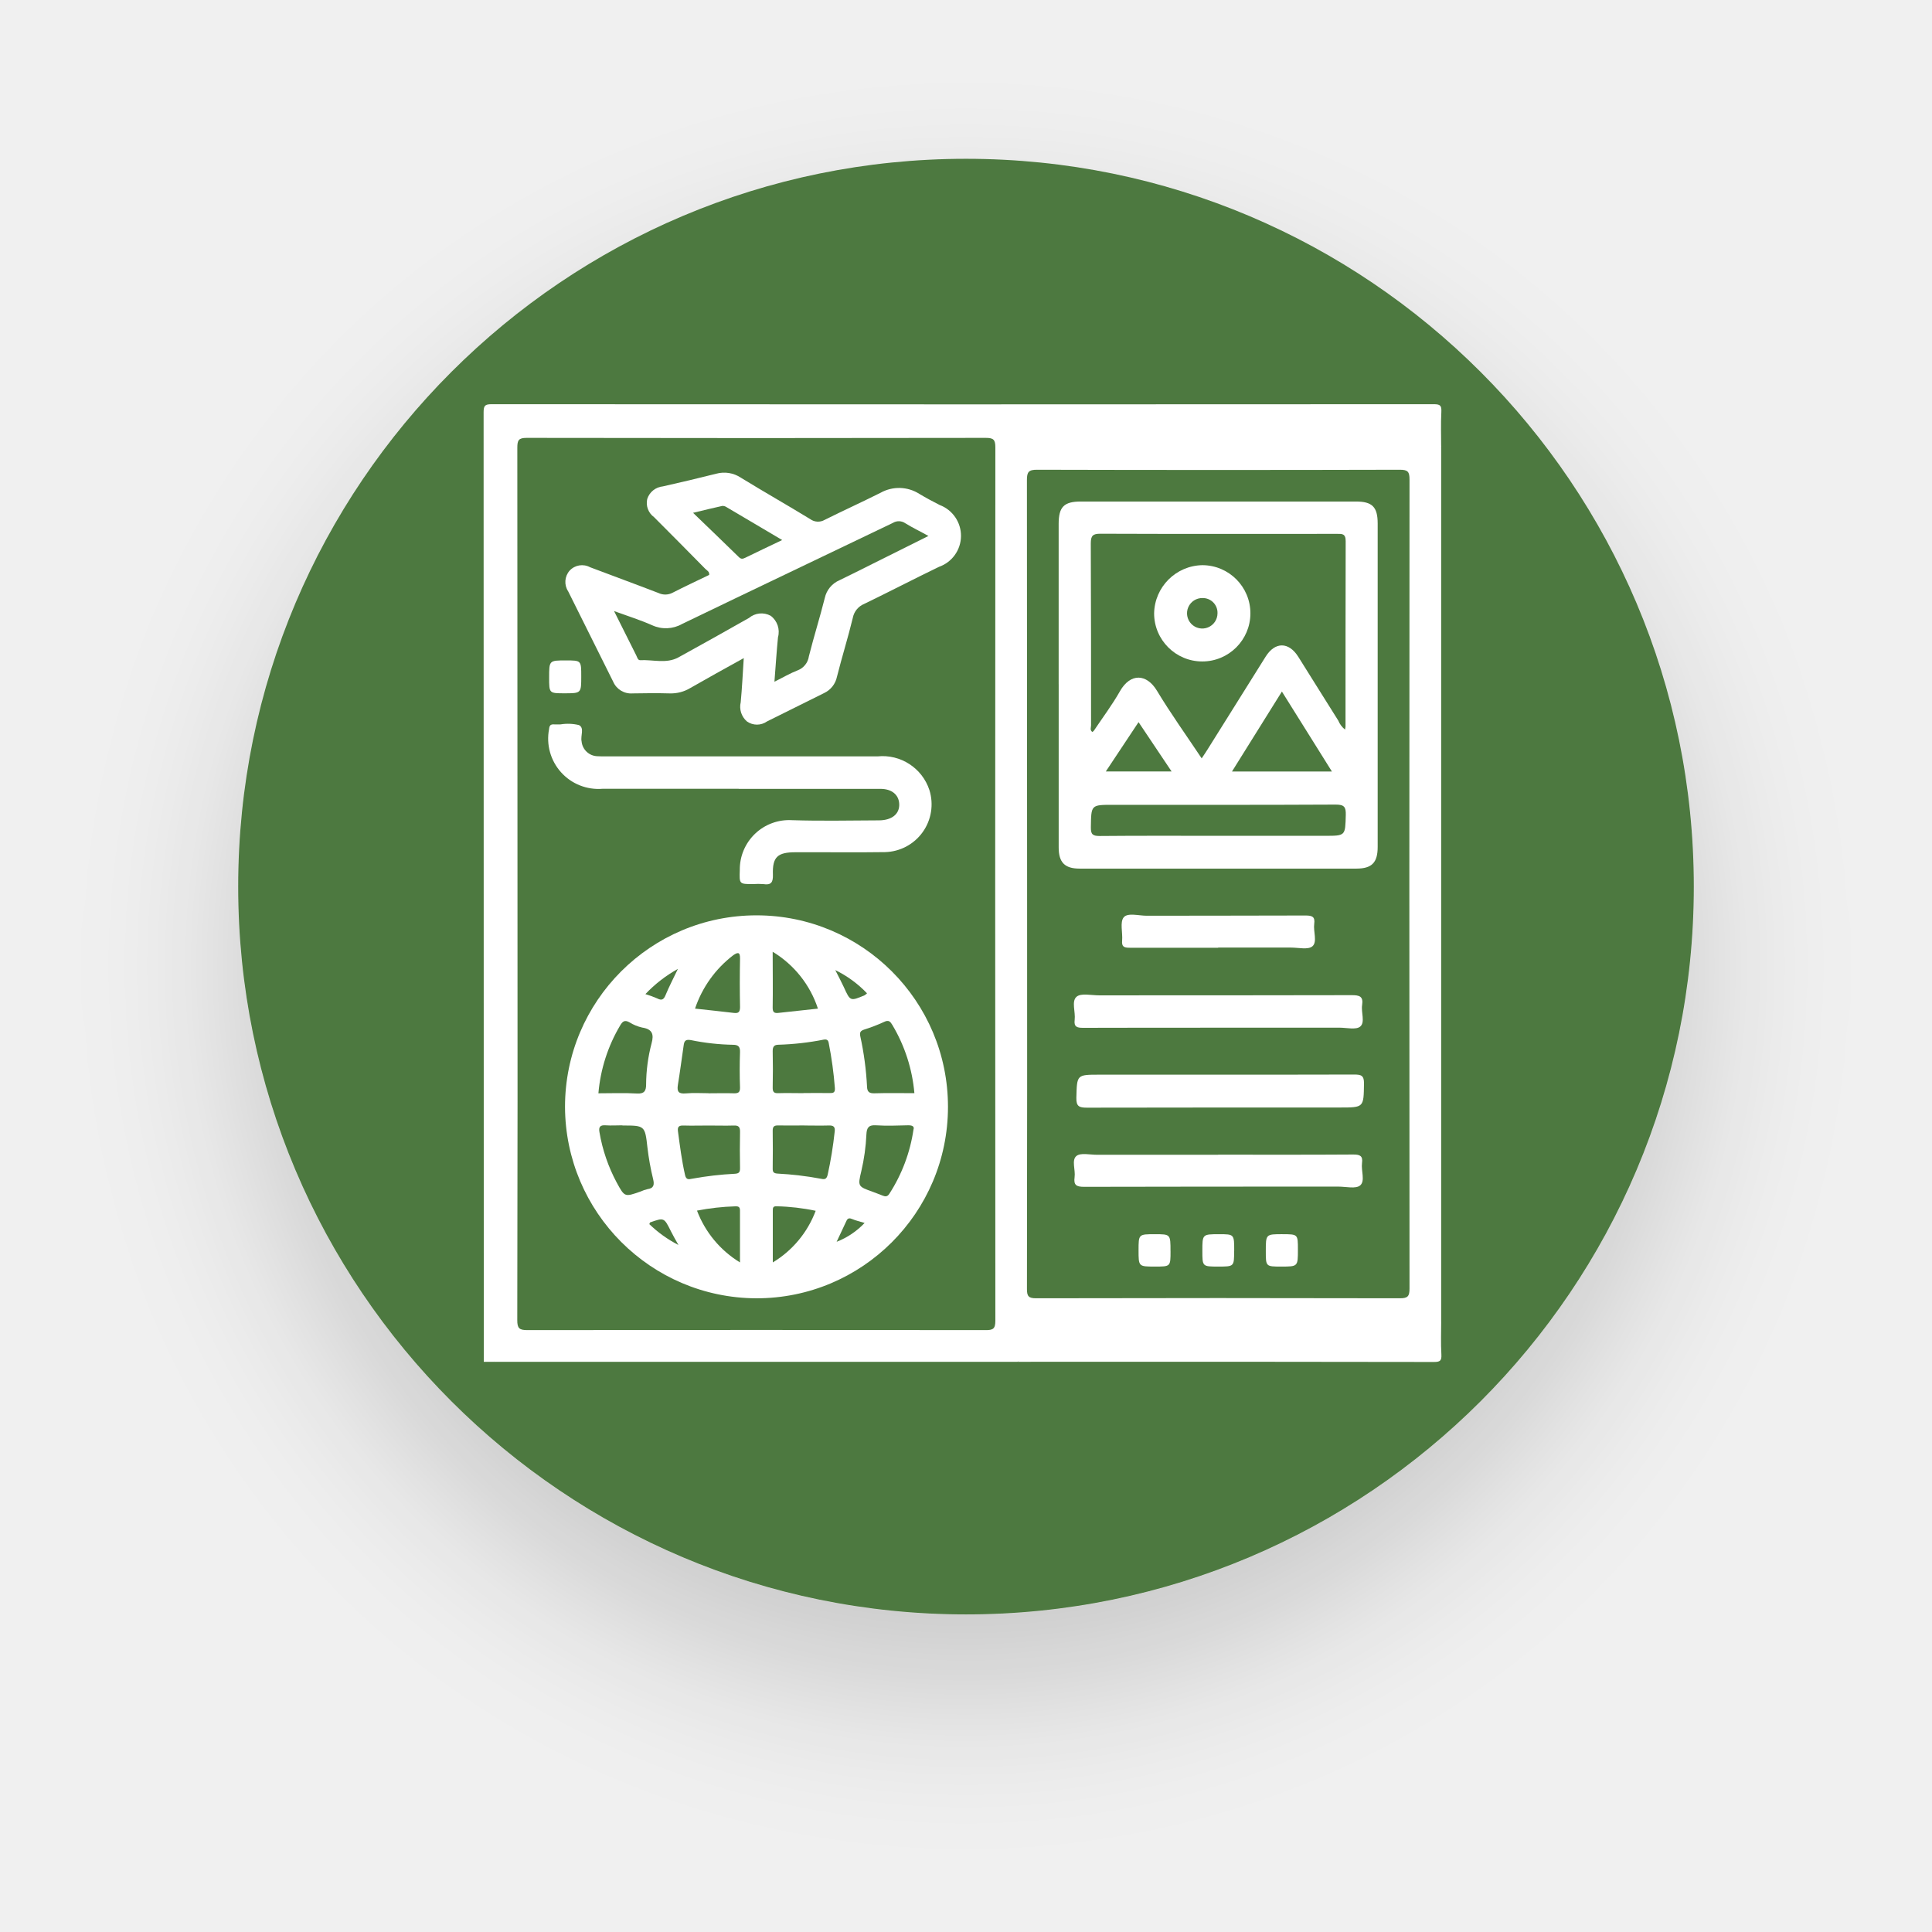
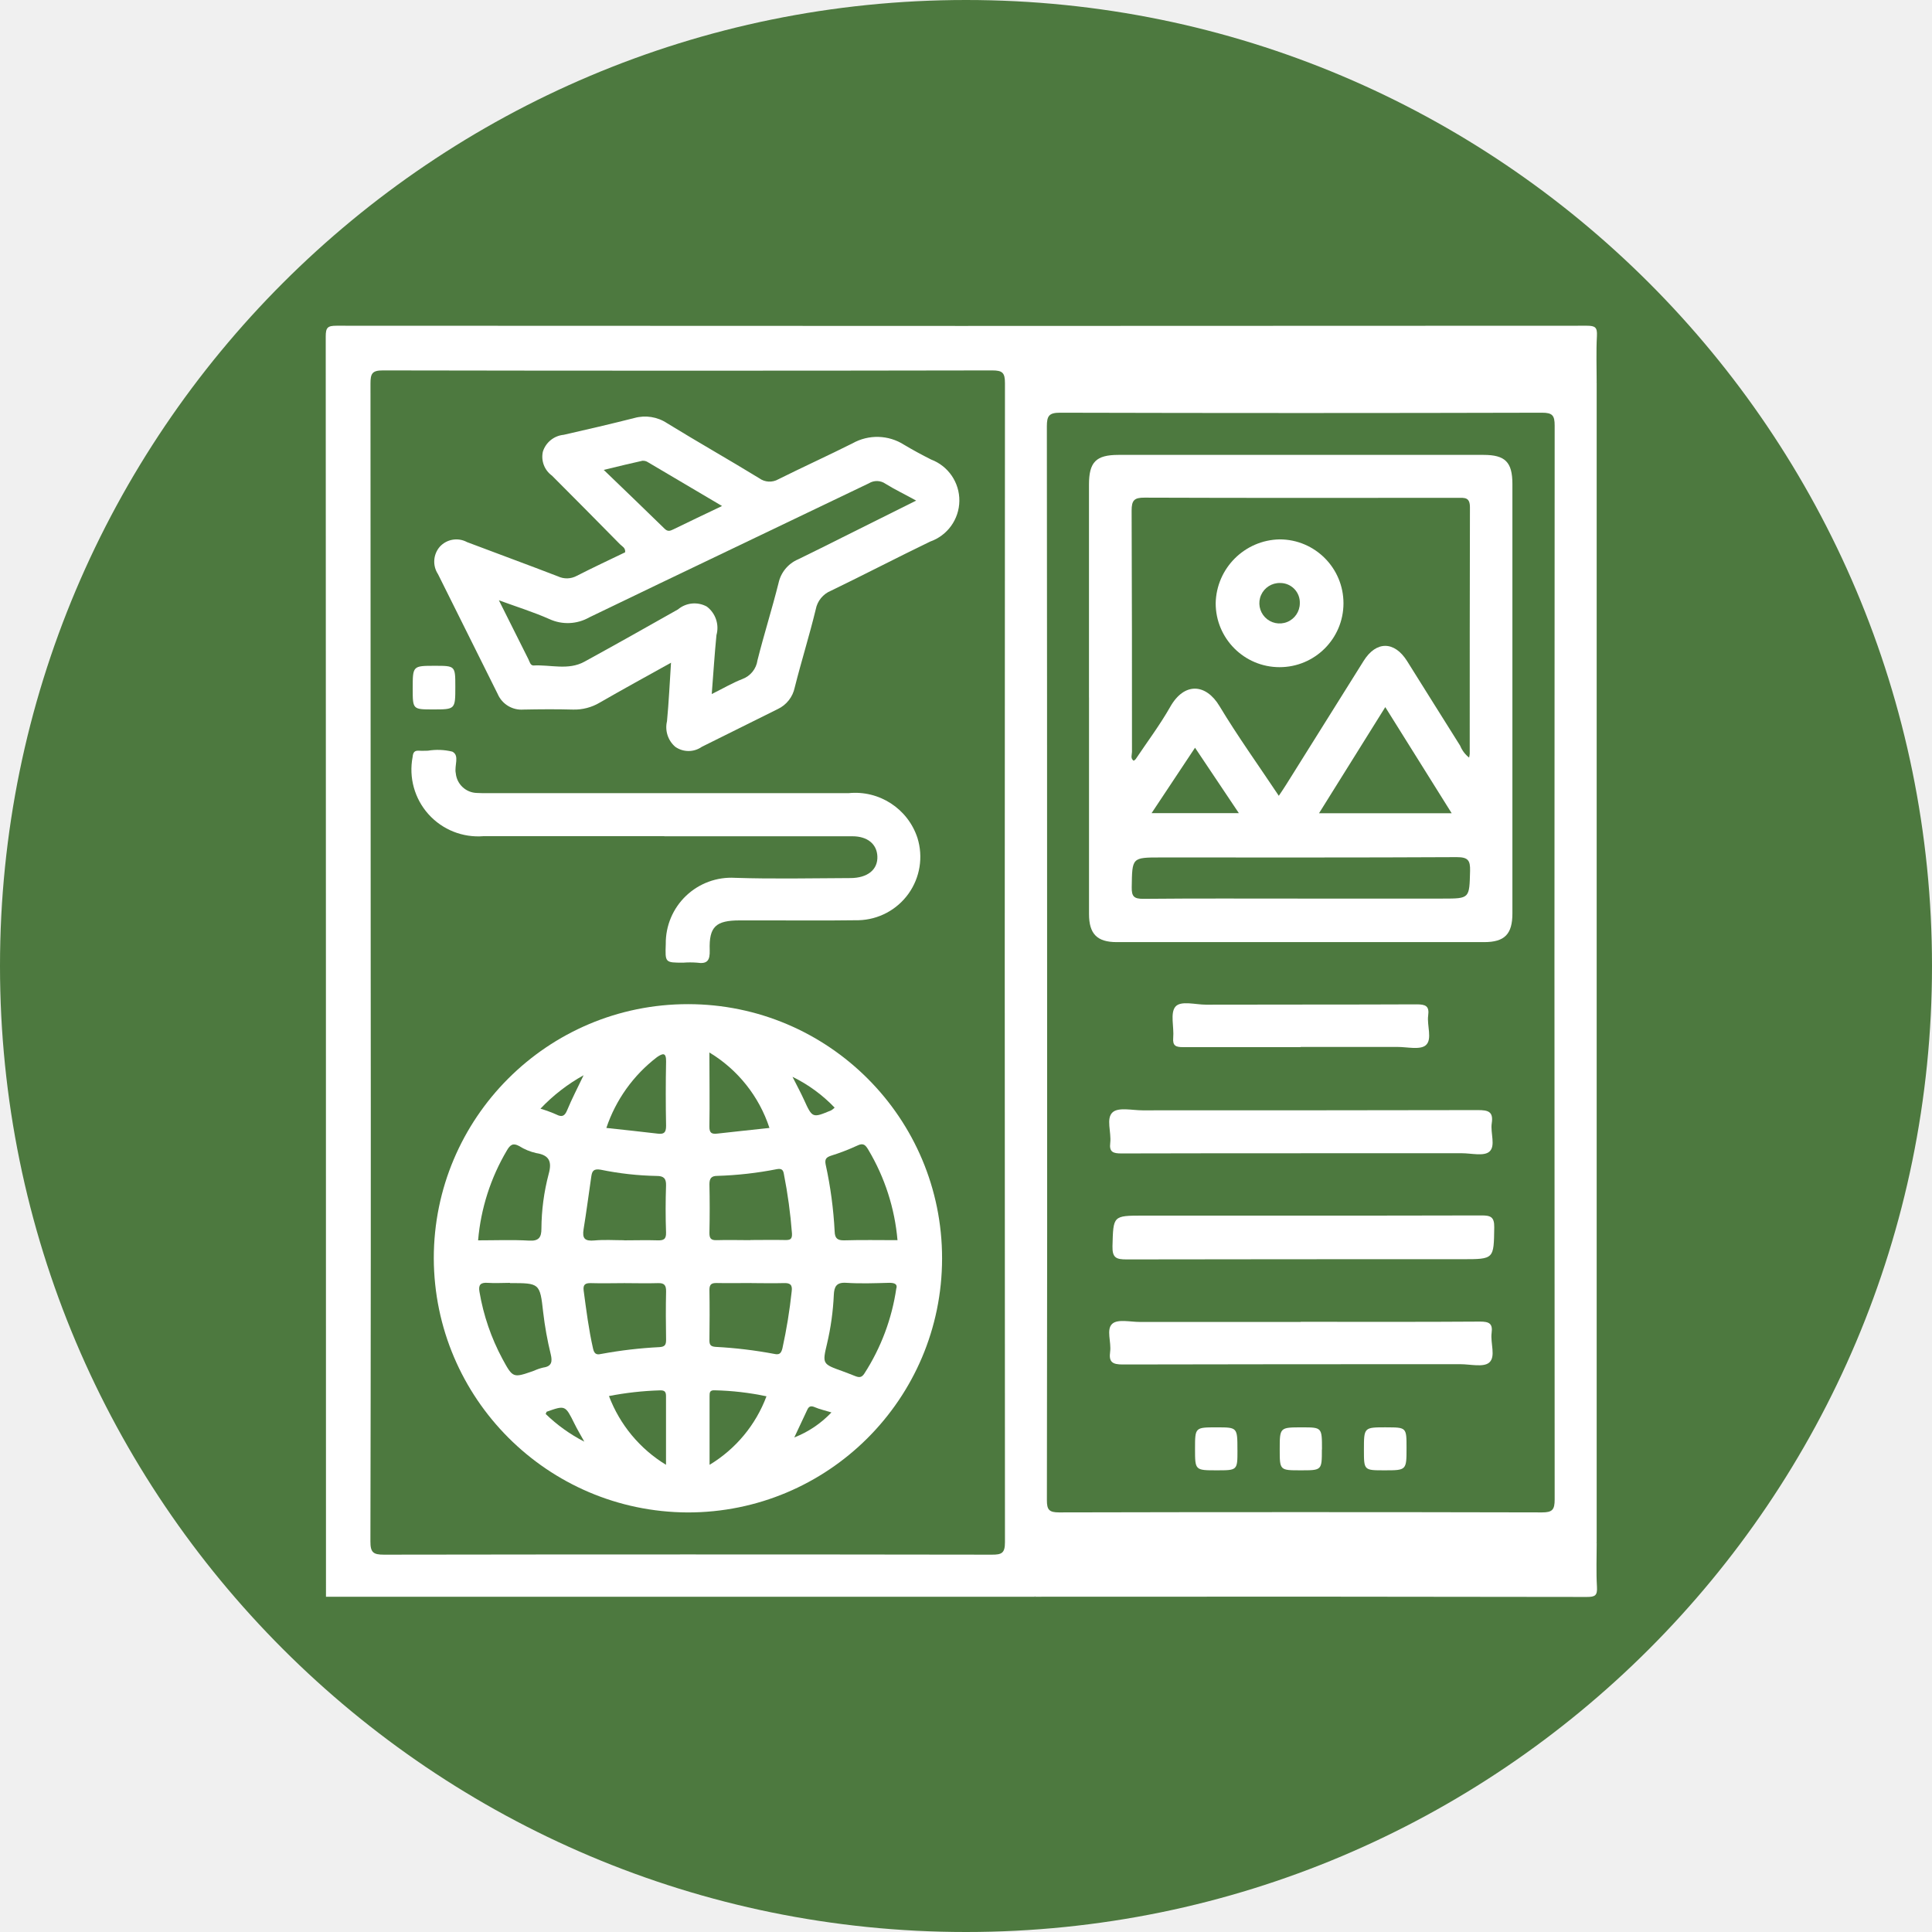
- <svg xmlns="http://www.w3.org/2000/svg" width="73" height="73" viewBox="0 0 73 73">
+ <svg xmlns="http://www.w3.org/2000/svg" width="55" height="55" viewBox="0 0 55 55">
  <defs>
-     <filter id="Trazado_640294" x="0" y="0" width="73" height="73" filterUnits="userSpaceOnUse">
-       <feOffset dy="3" input="SourceAlpha" />
-       <feGaussianBlur stdDeviation="3" result="blur" />
-       <feFlood flood-opacity="0.161" />
-       <feComposite operator="in" in2="blur" />
-       <feComposite in="SourceGraphic" />
-     </filter>
    <clipPath id="clip-path">
      <rect id="Rectángulo_336206" data-name="Rectángulo 336206" width="36.19" height="36.19" transform="translate(0 0)" fill="none" />
    </clipPath>
  </defs>
-   <g id="Grupo_947854" data-name="Grupo 947854" transform="translate(-276 -2939)">
-     <g id="Grupo_154215" data-name="Grupo 154215" transform="translate(0 891)">
-       <g transform="matrix(1, 0, 0, 1, 276, 2048)" filter="url(#Trazado_640294)">
-         <path id="Trazado_640294-2" data-name="Trazado 640294" d="M27.5,0A27.5,27.5,0,1,1,0,27.5,27.5,27.5,0,0,1,27.5,0Z" transform="translate(9 6)" fill="#4d793f" />
-       </g>
+   <g id="Grupo_947852" data-name="Grupo 947852" transform="translate(-201 -2945)">
+     <g id="Grupo_154216" data-name="Grupo 154216" transform="translate(-84 955)">
+       <circle id="Elipse_4814" data-name="Elipse 4814" cx="27.5" cy="27.5" r="27.5" transform="translate(285 1990)" fill="#4d793f" />
    </g>
-     <g id="Grupo_947834" data-name="Grupo 947834" transform="translate(294.273 2954.273)">
+     <g id="Grupo_947834" data-name="Grupo 947834" transform="translate(210.273 2954.273)">
      <g id="Grupo_947833" data-name="Grupo 947833" transform="translate(0 0)" clip-path="url(#clip-path)">
        <path id="Trazado_655735" data-name="Trazado 655735" d="M20.243,36.256H.5c-.379-.112-.39-.408-.39-.732q0-16.836,0-33.672c0-.364,0-.729,0-1.093,0-.467.173-.64.637-.643.917,0,1.833,0,2.75,0H19.859c.623,0,.788.137.847.769.024.253.128.358.375.348.129-.006.258,0,.388,0H35.148a2.672,2.672,0,0,1,.666.046.622.622,0,0,1,.436.421v33a.675.675,0,0,1-.68.458c-.164.011-.329.007-.493.007H21.47c-.106,0-.211,0-.317,0-.4.01-.42.024-.445.414a.661.661,0,0,1-.465.672" transform="translate(-0.069 -0.072)" fill="#fff" />
        <path id="Trazado_655736" data-name="Trazado 655736" d="M36.181,1.629a1.082,1.082,0,0,0-.919-.359c-4.782.011-9.564,0-14.346.014-.294,0-.4-.045-.39-.373.029-.655-.169-.833-.82-.833H.919C.247.077.078.249.078.933Q.078,18.1.071,35.268a1.043,1.043,0,0,0,.359.916H.007Q.007,18.245,0,.306C0,.051.054,0,.307,0Q18.1.012,35.9,0c.243,0,.3.048.288.29-.024.445-.007.893-.007,1.339" transform="translate(0 0)" fill="#fff" />
        <path id="Trazado_655737" data-name="Trazado 655737" d="M54.589,95.261a.82.82,0,0,0,.36-.84c-.046-.29.057-.367.354-.367,3.876.011,7.751.007,11.627.007.916,0,1.832-.016,2.748.008a1.058,1.058,0,0,0,.919-.36c0,.423-.018.847.007,1.269.014.244-.048.29-.289.289q-7.51-.013-15.02-.007Z" transform="translate(-34.415 -59.078)" fill="#fff" />
        <path id="Trazado_655738" data-name="Trazado 655738" d="M3.451,20.279q0-8.232-.006-16.465c0-.281.048-.372.355-.371q8.672.016,17.345,0c.293,0,.362.068.362.361q-.012,16.5,0,33c0,.309-.093.353-.371.352q-8.655-.013-17.31,0c-.306,0-.384-.066-.383-.379q.017-8.25.008-16.5" transform="translate(-2.171 -2.171)" fill="#4d793f" />
        <path id="Trazado_655739" data-name="Trazado 655739" d="M55.555,22.355q0-7.634-.007-15.268c0-.3.064-.388.381-.387q6.857.018,13.715,0c.3,0,.36.081.36.368q-.012,15.285,0,30.57c0,.288-.062.369-.36.368q-6.875-.016-13.751,0c-.283,0-.345-.078-.344-.35q.012-7.651.006-15.3" transform="translate(-35.019 -4.224)" fill="#4d793f" />
        <path id="Trazado_655740" data-name="Trazado 655740" d="M8.323,59.525a7.235,7.235,0,1,1,7.225,7.233,7.259,7.259,0,0,1-7.225-7.233" transform="translate(-5.247 -32.975)" fill="#fff" />
        <path id="Trazado_655741" data-name="Trazado 655741" d="M15.091,14.012c-.721.4-1.377.761-2.024,1.133a1.414,1.414,0,0,1-.766.2c-.47-.013-.94-.009-1.41,0a.736.736,0,0,1-.732-.442c-.565-1.139-1.136-2.275-1.7-3.413a.647.647,0,0,1,.054-.784.638.638,0,0,1,.773-.128c.862.327,1.728.643,2.588.975a.592.592,0,0,0,.532-.013c.456-.234.921-.45,1.38-.672.016-.13-.088-.169-.147-.23q-.964-.98-1.935-1.952A.664.664,0,0,1,11.445,8a.69.69,0,0,1,.593-.477c.672-.152,1.343-.309,2.011-.478a1.135,1.135,0,0,1,.932.148c.867.533,1.754,1.035,2.622,1.566a.5.5,0,0,0,.545.03c.7-.349,1.413-.673,2.113-1.024a1.426,1.426,0,0,1,1.467.042c.251.15.509.289.769.42a1.243,1.243,0,0,1-.028,2.336c-.946.457-1.879.943-2.825,1.4a.714.714,0,0,0-.431.528c-.181.748-.413,1.485-.6,2.23a.873.873,0,0,1-.48.609l-2.163,1.075a.657.657,0,0,1-.757,0,.735.735,0,0,1-.235-.728c.051-.536.076-1.075.115-1.675" transform="translate(-5.263 -4.418)" fill="#fff" />
        <path id="Trazado_655742" data-name="Trazado 655742" d="M13.834,35.13H8.687a1.9,1.9,0,0,1-2.02-2.252c.013-.137.054-.19.187-.181.082.006.164,0,.247,0a1.741,1.741,0,0,1,.695.026c.218.108.053.4.1.615A.619.619,0,0,0,8.5,33.9c.117.008.235.006.352.006q5.111,0,10.223,0a1.864,1.864,0,0,1,1.964,1.274,1.806,1.806,0,0,1-1.676,2.343c-1.128.017-2.256,0-3.384.005-.679,0-.876.178-.854.843.01.3-.069.405-.364.36a2.553,2.553,0,0,0-.387,0c-.524,0-.518,0-.5-.533a1.864,1.864,0,0,1,1.972-1.882c1.092.036,2.186.011,3.278.007.5,0,.791-.244.774-.621-.016-.349-.283-.569-.711-.569q-2.679,0-5.358,0" transform="translate(-4.194 -20.599)" fill="#fff" />
        <path id="Trazado_655743" data-name="Trazado 655743" d="M7.913,26.8c0,.646,0,.646-.634.646-.579,0-.579,0-.579-.594,0-.648,0-.648.632-.648.581,0,.581,0,.581.6" transform="translate(-4.224 -16.523)" fill="#fff" />
        <path id="Trazado_655744" data-name="Trazado 655744" d="M58.793,16.855q0-3.031,0-6.061c0-.642.2-.846.838-.846H70.026c.616,0,.82.205.821.825q0,6.114,0,12.228c0,.587-.218.816-.8.817q-5.233,0-10.465,0c-.561,0-.788-.236-.788-.8q0-3.083,0-6.167" transform="translate(-37.065 -6.271)" fill="#fff" />
        <path id="Trazado_655745" data-name="Trazado 655745" d="M66.033,68.54c1.692,0,3.384,0,5.076-.005.257,0,.368.038.364.336-.013.91,0,.91-.915.91-3.185,0-6.369,0-9.553.006-.293,0-.407-.045-.4-.375.024-.872.007-.872.878-.872Z" transform="translate(-38.208 -43.207)" fill="#fff" />
        <path id="Trazado_655746" data-name="Trazado 655746" d="M65.8,61.609c-1.7,0-3.406,0-5.109.005-.232,0-.35-.037-.317-.3.037-.3-.128-.7.07-.873.169-.148.557-.054.848-.054,3.183,0,6.366,0,9.549-.007.29,0,.446.04.394.375-.043.275.12.647-.069.809-.158.136-.516.044-.785.044q-2.291,0-4.581,0" transform="translate(-38.041 -38.051)" fill="#fff" />
        <path id="Trazado_655747" data-name="Trazado 655747" d="M65.8,76.683c1.7,0,3.4.006,5.107-.006.259,0,.366.054.329.325-.038.288.126.673-.068.841-.164.142-.537.047-.818.047-3.2,0-6.41,0-9.615.008-.292,0-.4-.066-.359-.362.039-.274-.12-.643.065-.8.157-.136.513-.048.781-.049q2.289,0,4.579,0" transform="translate(-38.046 -48.327)" fill="#fff" />
        <path id="Trazado_655748" data-name="Trazado 655748" d="M68.88,53.438c-1.116,0-2.233,0-3.349,0-.206,0-.3-.037-.28-.267.027-.3-.091-.7.061-.883s.572-.058.874-.059c2-.006,4,0,5.993-.009.252,0,.369.042.33.32s.124.672-.065.841c-.16.143-.535.05-.815.051-.917,0-1.833,0-2.75,0" transform="translate(-41.125 -32.901)" fill="#fff" />
        <path id="Trazado_655749" data-name="Trazado 655749" d="M68.173,85.508c0,.574,0,.574-.588.574-.62,0-.62,0-.62-.613s0-.61.623-.61c.584,0,.584,0,.584.649" transform="translate(-42.218 -53.498)" fill="#fff" />
        <path id="Trazado_655750" data-name="Trazado 655750" d="M74.681,85.488c0,.594,0,.594-.6.594s-.6,0-.6-.594c0-.629,0-.629.636-.629.567,0,.567,0,.567.629" transform="translate(-46.323 -53.498)" fill="#fff" />
        <path id="Trazado_655751" data-name="Trazado 655751" d="M80.6,84.858c.584,0,.584,0,.584.582,0,.641,0,.641-.63.641-.583,0-.583,0-.583-.581,0-.643,0-.643.629-.643" transform="translate(-50.416 -53.497)" fill="#fff" />
        <path id="Trazado_655752" data-name="Trazado 655752" d="M30.754,73.74c.3,0,.609.009.913,0,.181-.008.258.042.232.234a14.917,14.917,0,0,1-.264,1.623c-.039.159-.1.187-.232.159a12.559,12.559,0,0,0-1.67-.2c-.137-.011-.177-.054-.176-.187.006-.48.008-.96,0-1.44,0-.164.072-.194.213-.191.328.007.656,0,.984,0" transform="translate(-18.634 -46.486)" fill="#4d793f" />
        <path id="Trazado_655753" data-name="Trazado 655753" d="M21.022,73.74c.316,0,.633.01.948,0,.188-.008.241.061.237.242-.01.456-.008.913,0,1.37,0,.144-.033.2-.19.21a12.474,12.474,0,0,0-1.635.19c-.111.023-.21.044-.252-.139-.125-.548-.194-1.1-.269-1.658-.024-.179.05-.22.213-.215.316.01.632,0,.948,0" transform="translate(-12.518 -46.485)" fill="#4d793f" />
        <path id="Trazado_655754" data-name="Trazado 655754" d="M30.718,66.985c-.317,0-.634-.01-.95,0-.176.008-.215-.057-.212-.22q.015-.686,0-1.373c0-.167.058-.236.219-.237a10.4,10.4,0,0,0,1.708-.193c.133-.023.173.03.191.133a14.4,14.4,0,0,1,.232,1.7c.01.175-.065.188-.2.186-.328-.007-.657,0-.985,0" transform="translate(-18.633 -40.953)" fill="#4d793f" />
        <path id="Trazado_655755" data-name="Trazado 655755" d="M21,67c-.282,0-.565-.02-.844.006s-.356-.055-.312-.323c.082-.5.145-.994.218-1.491.022-.153.058-.236.268-.2a8.691,8.691,0,0,0,1.6.178c.188,0,.268.068.261.272-.015.445-.016.892,0,1.337.007.2-.077.229-.245.224-.316-.01-.633,0-.95,0" transform="translate(-12.503 -40.966)" fill="#4d793f" />
        <path id="Trazado_655756" data-name="Trazado 655756" d="M11.739,65.789a6.02,6.02,0,0,1,.82-2.556c.092-.158.172-.22.349-.123a1.547,1.547,0,0,0,.484.2c.379.058.452.248.356.594a6.243,6.243,0,0,0-.207,1.561c0,.234-.068.354-.346.337-.478-.028-.958-.008-1.455-.008" transform="translate(-7.401 -39.757)" fill="#4d793f" />
        <path id="Trazado_655757" data-name="Trazado 655757" d="M40.54,65.781c-.525,0-1.017-.01-1.509.005-.2.006-.273-.058-.28-.247a11.681,11.681,0,0,0-.256-1.911c-.031-.155.018-.205.148-.25a6.147,6.147,0,0,0,.749-.288c.179-.089.239-.015.32.122a6.039,6.039,0,0,1,.828,2.57" transform="translate(-24.263 -39.749)" fill="#4d793f" />
        <path id="Trazado_655758" data-name="Trazado 655758" d="M40.462,73.877a6.094,6.094,0,0,1-.911,2.431c-.08.124-.157.111-.261.071-.12-.046-.238-.095-.359-.138-.573-.205-.579-.207-.442-.783a7.55,7.55,0,0,0,.193-1.39c.011-.231.071-.362.351-.344.409.027.822.011,1.233,0,.154,0,.224.044.2.147" transform="translate(-24.218 -46.478)" fill="#4d793f" />
        <path id="Trazado_655759" data-name="Trazado 655759" d="M12.7,73.737c.842,0,.855,0,.946.829a9.772,9.772,0,0,0,.216,1.2c.047.2.033.341-.211.375a1.381,1.381,0,0,0-.264.09c-.6.211-.6.215-.9-.335a6.229,6.229,0,0,1-.654-1.908c-.036-.2.029-.273.235-.258s.421,0,.632,0" transform="translate(-7.456 -46.483)" fill="#4d793f" />
        <path id="Trazado_655760" data-name="Trazado 655760" d="M31.266,58.134c-.529.057-1.007.107-1.484.161-.154.018-.232-.008-.229-.2.012-.681,0-1.362,0-2.109a3.941,3.941,0,0,1,1.709,2.146" transform="translate(-18.631 -35.297)" fill="#4d793f" />
        <path id="Trazado_655761" data-name="Trazado 655761" d="M21.618,58.215A4.234,4.234,0,0,1,23.06,56.2c.166-.113.263-.138.258.128q-.018.914,0,1.829c0,.2-.067.242-.242.221-.473-.057-.948-.106-1.459-.162" transform="translate(-13.629 -35.379)" fill="#4d793f" />
        <path id="Trazado_655762" data-name="Trazado 655762" d="M31.186,82.175a3.851,3.851,0,0,1-1.62,1.95c0-.693,0-1.323,0-1.953,0-.1,0-.176.149-.168a7.951,7.951,0,0,1,1.472.171" transform="translate(-18.639 -51.698)" fill="#4d793f" />
        <path id="Trazado_655763" data-name="Trazado 655763" d="M21.815,82.172a8.928,8.928,0,0,1,1.444-.162c.142-.006.183.037.181.172,0,.628,0,1.256,0,1.947a3.91,3.91,0,0,1-1.624-1.957" transform="translate(-13.753 -51.702)" fill="#4d793f" />
        <path id="Trazado_655764" data-name="Trazado 655764" d="M16.542,58.686a5.083,5.083,0,0,1,1.228-.952c-.178.373-.336.675-.466.99-.071.173-.146.212-.314.126a3.826,3.826,0,0,0-.448-.164" transform="translate(-10.429 -36.397)" fill="#4d793f" />
        <path id="Trazado_655765" data-name="Trazado 655765" d="M37.154,58.734a.5.5,0,0,1-.094.075c-.54.226-.538.225-.783-.313-.085-.186-.182-.365-.321-.64a4.2,4.2,0,0,1,1.2.878" transform="translate(-22.668 -36.474)" fill="#4d793f" />
        <path id="Trazado_655766" data-name="Trazado 655766" d="M16.942,83.525c.022-.048.024-.064.031-.066.528-.186.527-.186.788.34.075.152.162.3.281.513a4.6,4.6,0,0,1-1.1-.788" transform="translate(-10.681 -52.544)" fill="#4d793f" />
        <path id="Trazado_655767" data-name="Trazado 655767" d="M37.151,83.414a2.912,2.912,0,0,1-1.057.712c.124-.264.249-.526.371-.791.051-.111.119-.111.223-.066.126.054.263.084.463.145" transform="translate(-22.755 -52.478)" fill="#4d793f" />
        <path id="Trazado_655768" data-name="Trazado 655768" d="M19.4,18.03c.047-.6.081-1.14.134-1.677a.761.761,0,0,0-.276-.813.731.731,0,0,0-.82.082c-.885.5-1.771,1-2.664,1.489-.46.252-.966.08-1.45.107-.088,0-.109-.109-.145-.181l-.839-1.675c.511.187.987.335,1.44.536a1.242,1.242,0,0,0,1.132-.049c2.65-1.28,5.308-2.542,7.961-3.817a.431.431,0,0,1,.475.014c.267.166.551.3.871.478l-2.107,1.051c-.418.208-.834.42-1.255.622a.952.952,0,0,0-.555.672c-.184.736-.414,1.46-.6,2.2a.667.667,0,0,1-.428.534c-.279.108-.541.263-.878.43" transform="translate(-8.411 -7.546)" fill="#4d793f" />
        <path id="Trazado_655769" data-name="Trazado 655769" d="M21.416,10.658c.448-.108.773-.189,1.1-.26a.253.253,0,0,1,.16.043c.692.407,1.382.816,2.107,1.245-.488.233-.942.447-1.392.668-.093.045-.157.063-.244-.022-.551-.54-1.109-1.073-1.731-1.673" transform="translate(-13.501 -6.554)" fill="#4d793f" />
        <path id="Trazado_655770" data-name="Trazado 655770" d="M66.267,21.732c-.582-.874-1.171-1.694-1.69-2.556-.387-.645-1-.686-1.4.015-.294.519-.656,1-.987,1.495a.264.264,0,0,1-.056.045c-.1-.067-.049-.17-.049-.251,0-2.291,0-4.581-.01-6.871,0-.294.076-.37.369-.368,2.971.011,5.943.007,8.914.005.2,0,.35-.023.348.276C71.7,15.858,71.7,18.2,71.7,20.533a.728.728,0,0,1-.018.108.827.827,0,0,1-.255-.339c-.506-.8-1.006-1.608-1.511-2.41-.36-.572-.877-.576-1.234-.007q-1.1,1.755-2.2,3.514c-.061.1-.126.193-.219.333" transform="translate(-39.133 -8.347)" fill="#4d793f" />
        <path id="Trazado_655771" data-name="Trazado 655771" d="M66.887,42.113c-1.491,0-2.982-.007-4.473.007-.267,0-.333-.068-.329-.331.013-.847,0-.847.834-.847,2.806,0,5.612.006,8.417-.009.321,0,.389.089.381.392-.021.787-.006.788-.781.788Z" transform="translate(-39.14 -25.805)" fill="#4d793f" />
        <path id="Trazado_655772" data-name="Trazado 655772" d="M78.4,29.379,80.29,32.4H76.514L78.4,29.379" transform="translate(-48.237 -18.522)" fill="#4d793f" />
        <path id="Trazado_655773" data-name="Trazado 655773" d="M64.852,32.505,66.1,34.368H63.615l1.237-1.863" transform="translate(-40.105 -20.492)" fill="#4d793f" />
        <path id="Trazado_655774" data-name="Trazado 655774" d="M70.376,16.456a1.819,1.819,0,1,1-1.822,1.818,1.856,1.856,0,0,1,1.822-1.818" transform="translate(-43.219 -10.374)" fill="#fff" />
        <path id="Trazado_655775" data-name="Trazado 655775" d="M73.071,20.4a.576.576,0,1,1-.562-.579.556.556,0,0,1,.562.579" transform="translate(-45.341 -12.497)" fill="#4d793f" />
      </g>
    </g>
  </g>
</svg>
